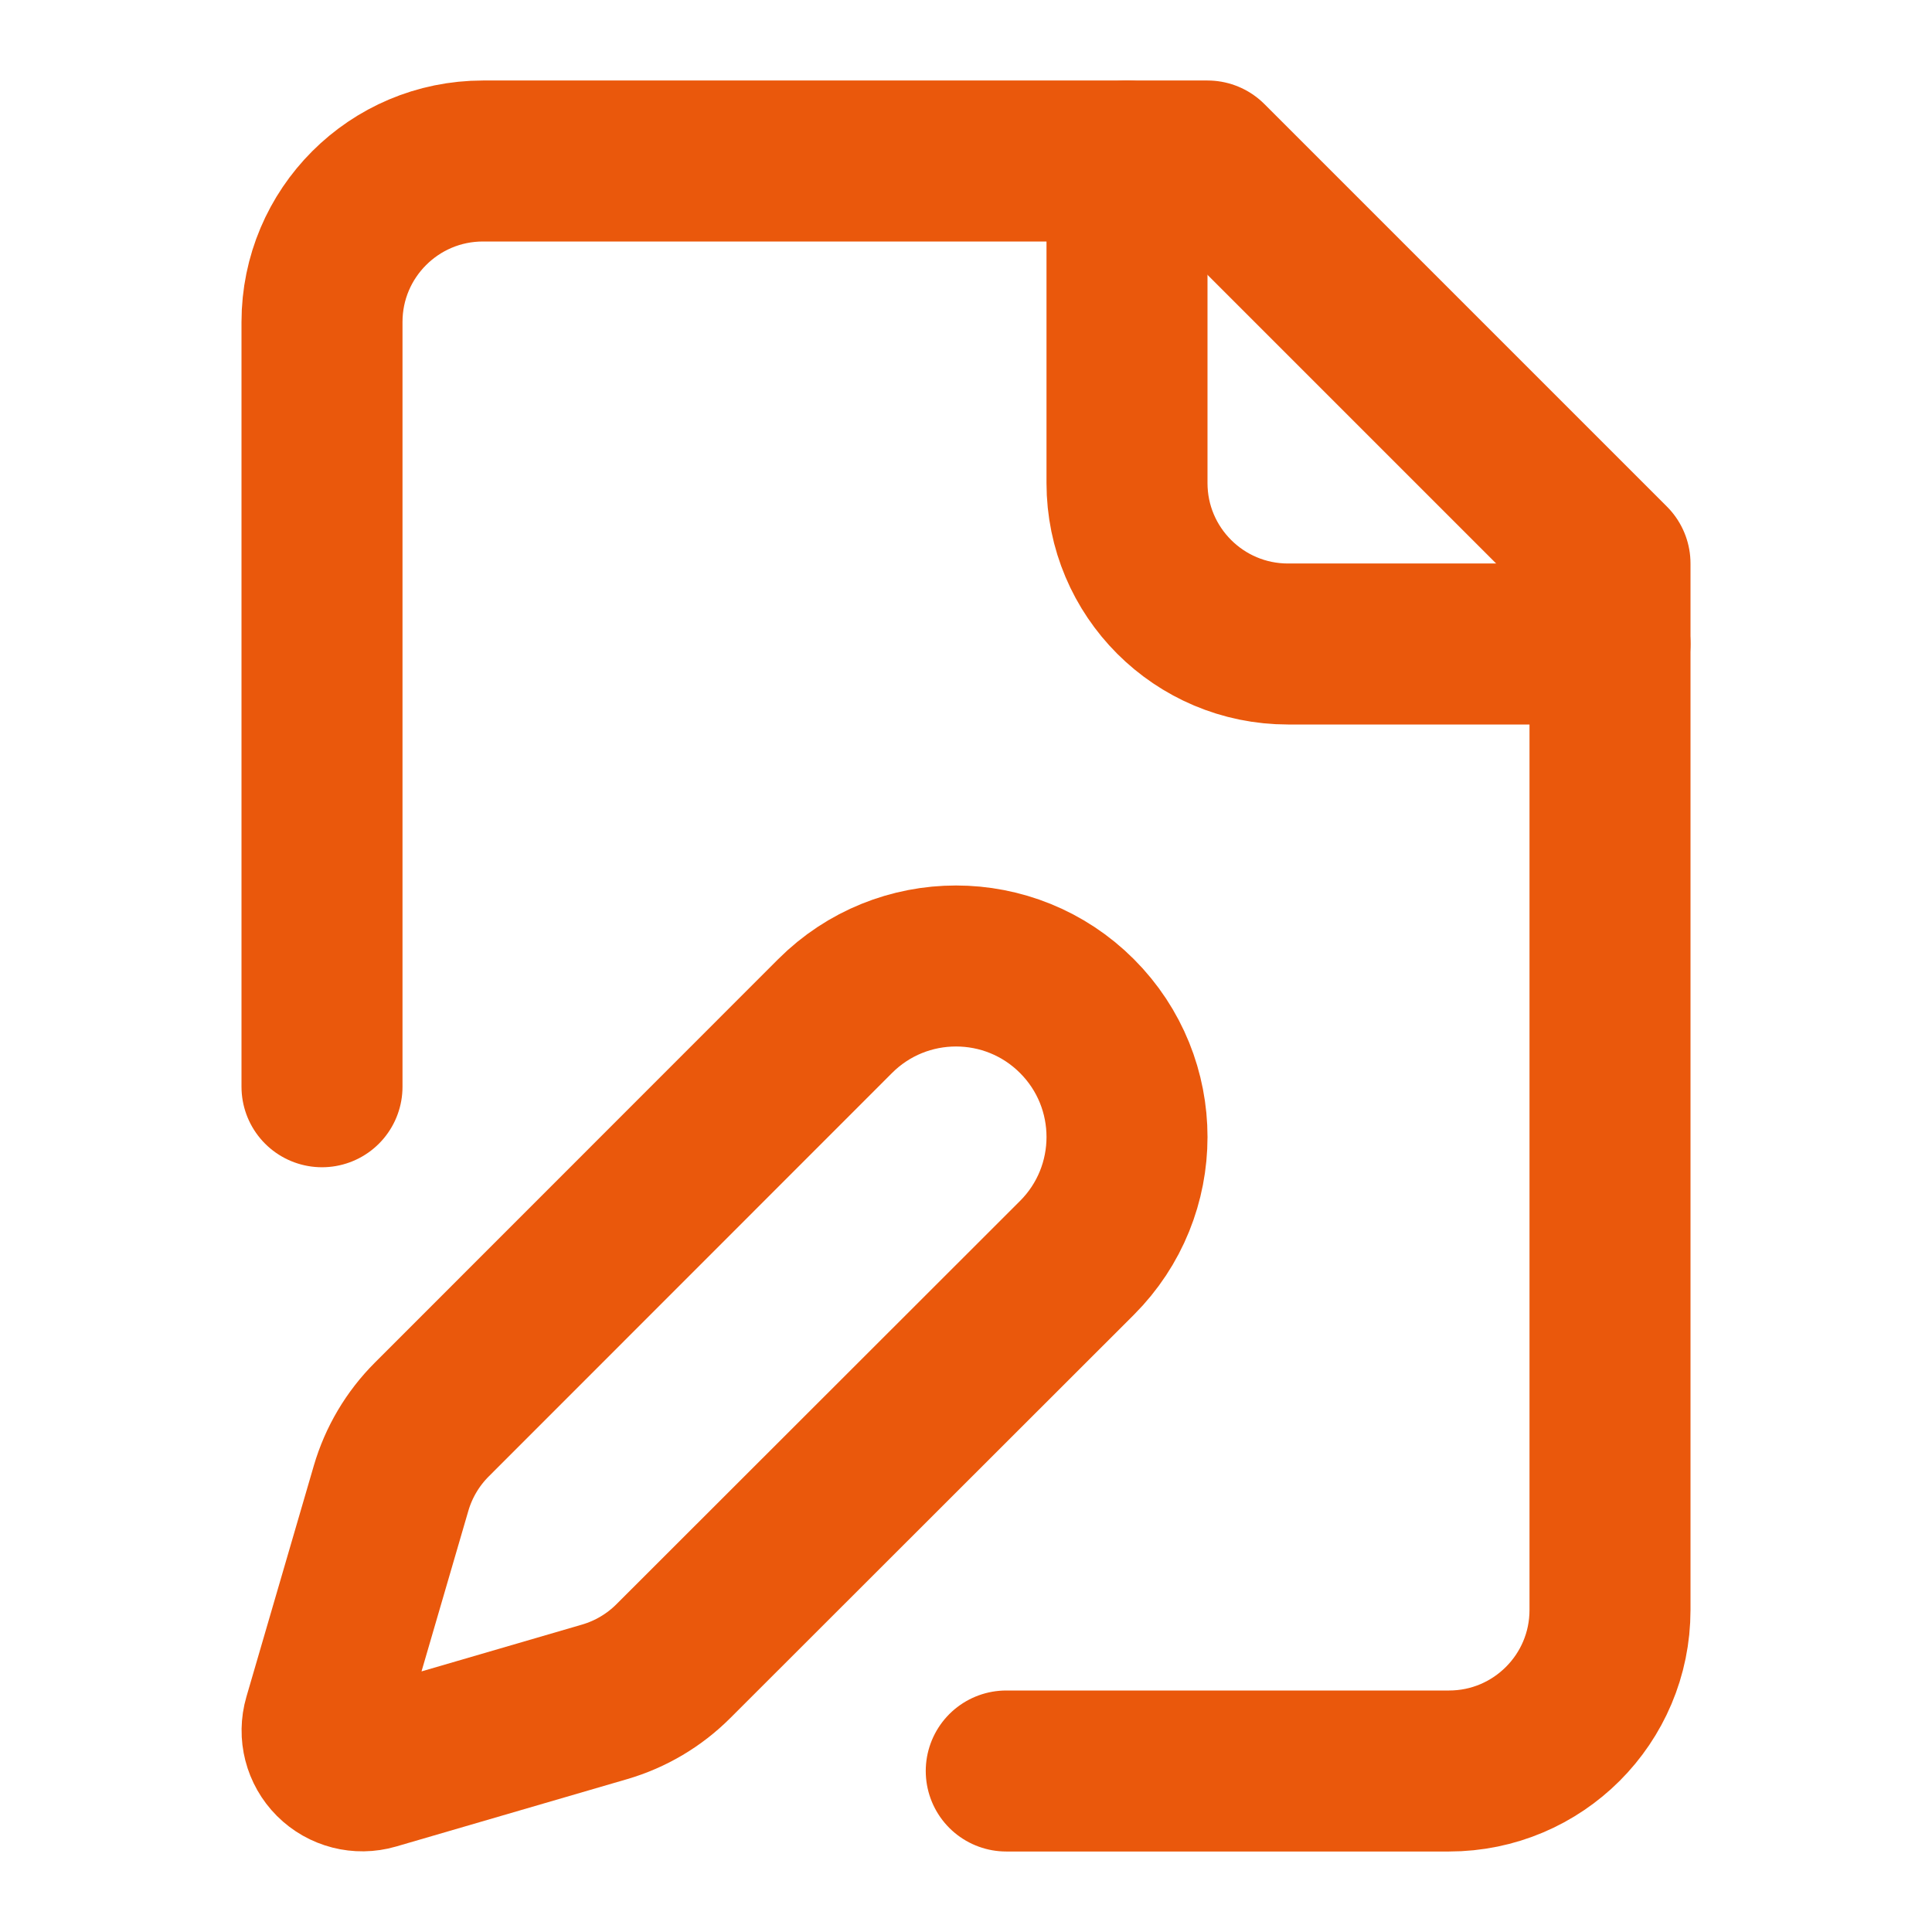
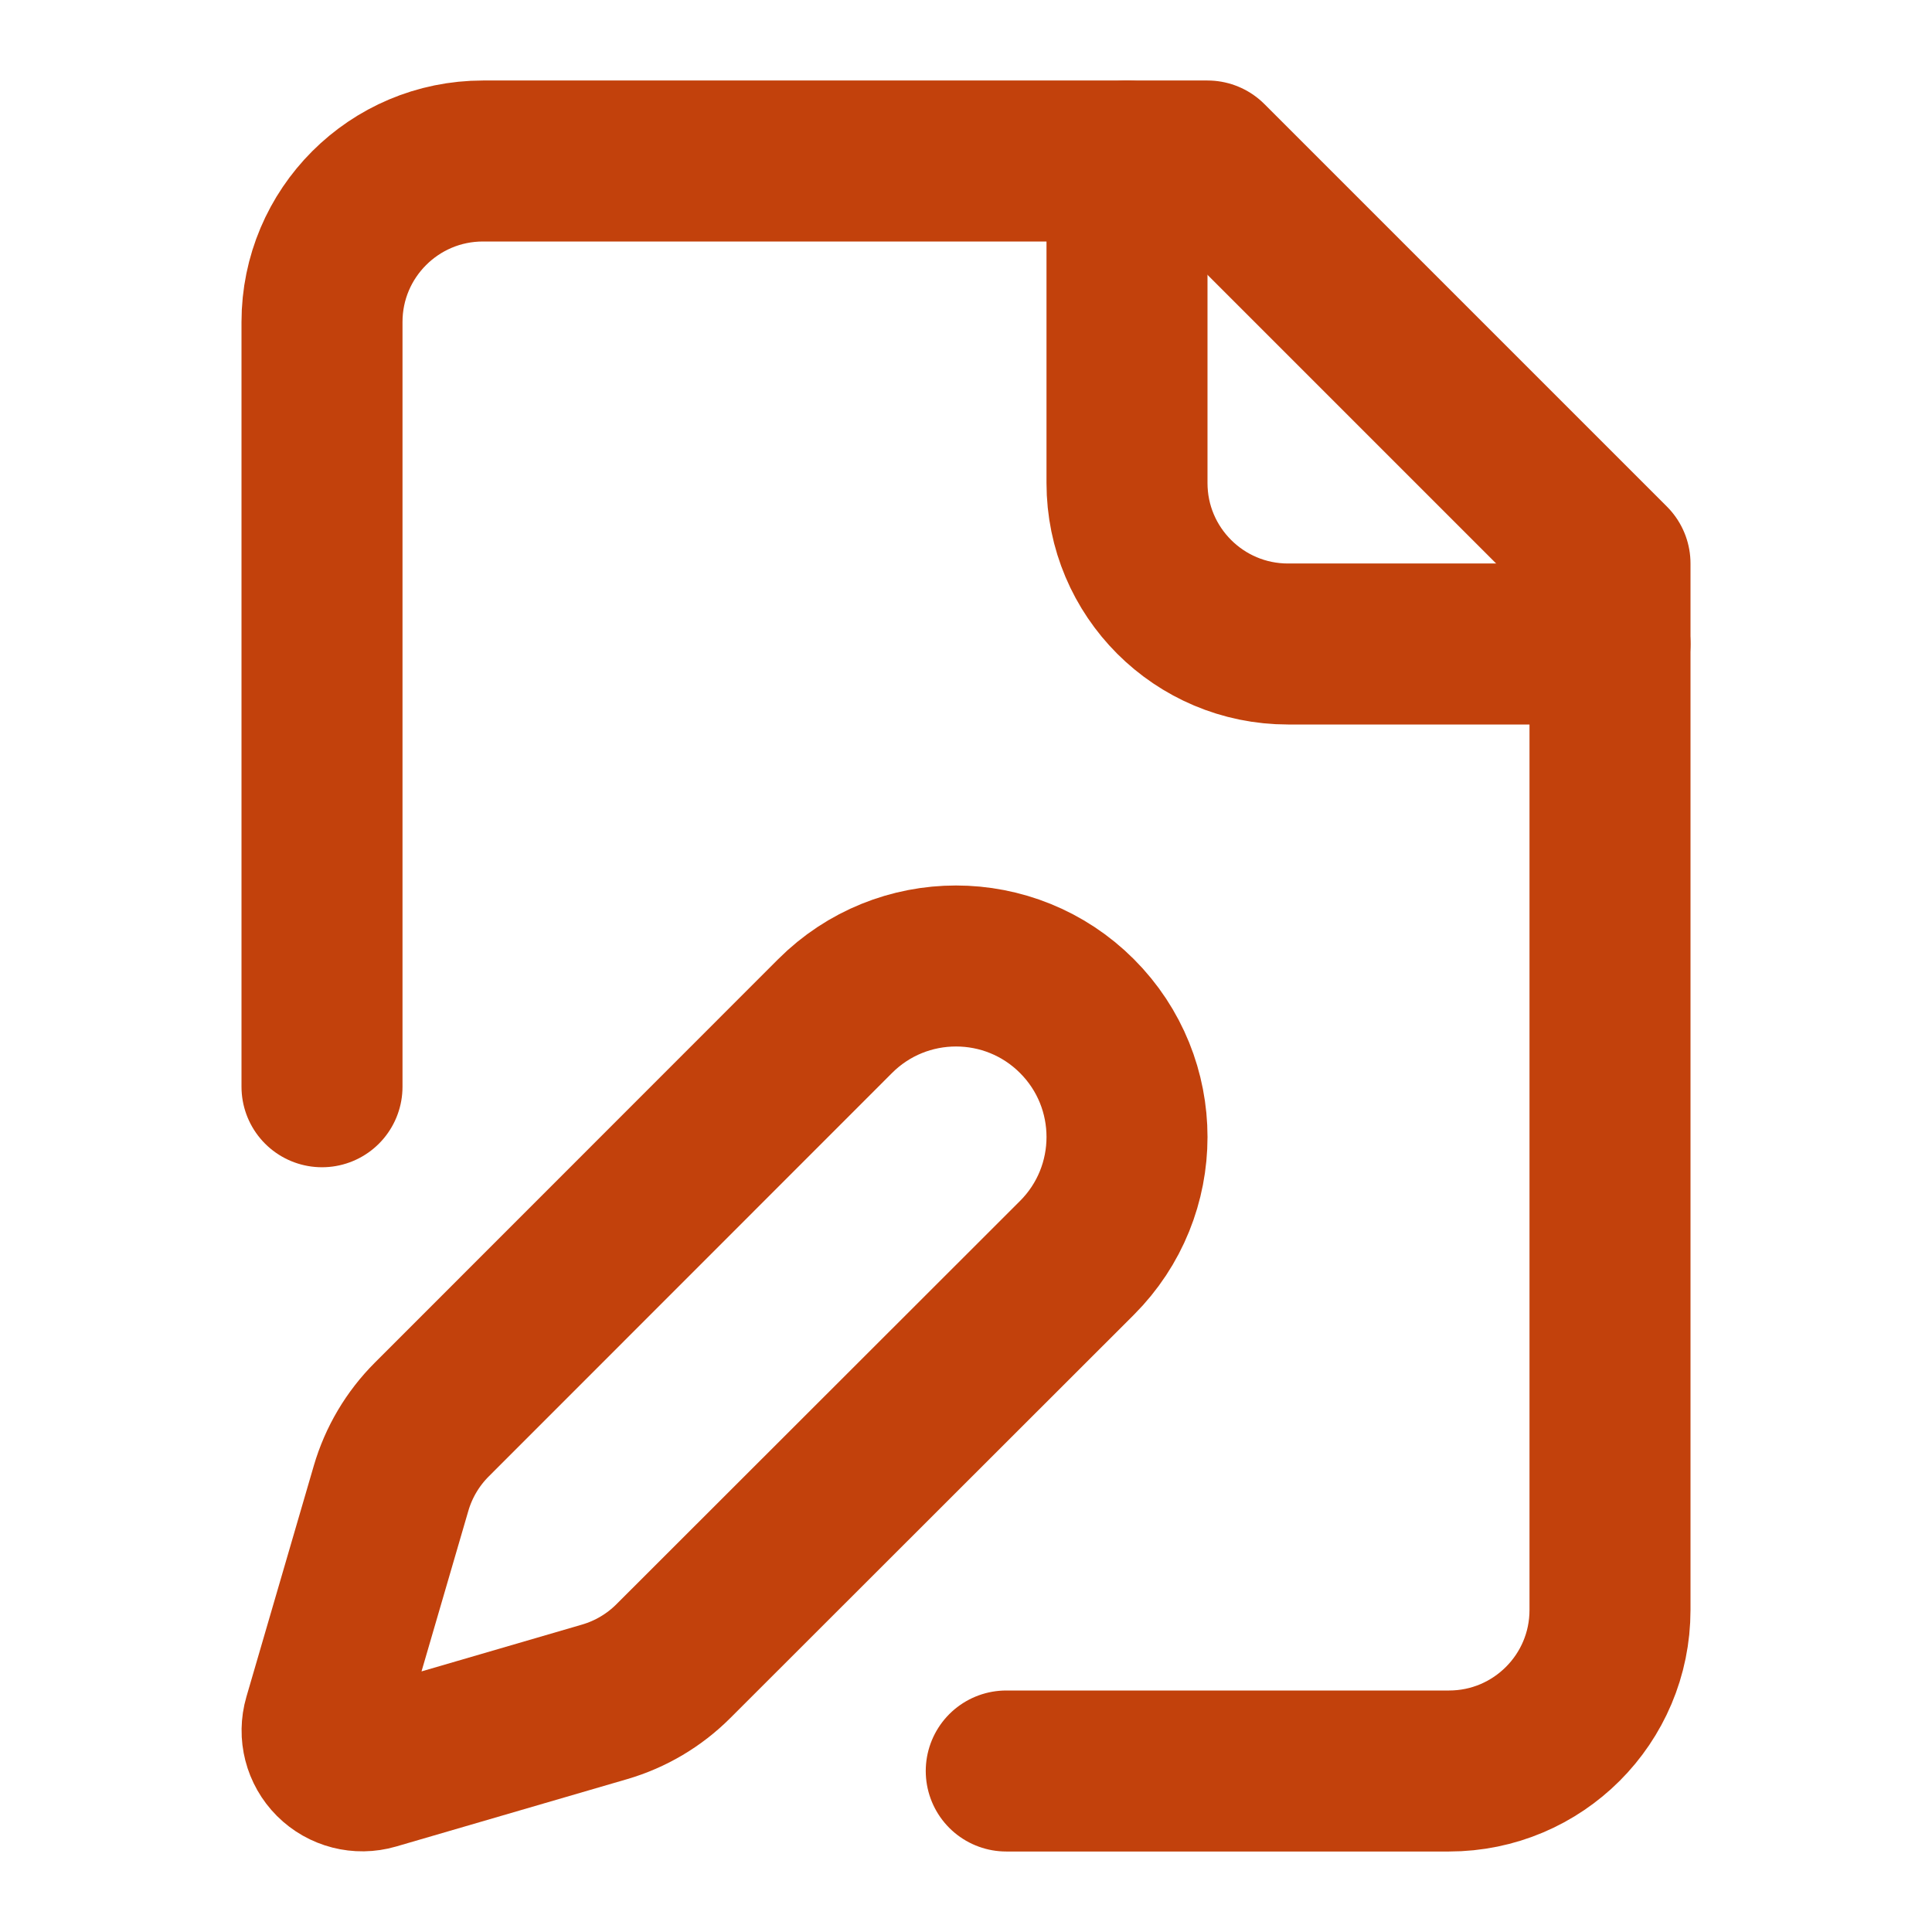
- <svg xmlns="http://www.w3.org/2000/svg" viewBox="0 0 24 24" fill="none" stroke="#ea580c" stroke-width="2" stroke-linecap="round" stroke-linejoin="round">
+ <svg xmlns="http://www.w3.org/2000/svg" viewBox="0 0 24 24" fill="none" stroke="#c2410c" stroke-width="2" stroke-linecap="round" stroke-linejoin="round">
  <path d="M12.5 22H18a2 2 0 0 0 2-2V7l-5-5H6a2 2 0 0 0-2 2v9.5" />
  <path d="M14 2v4a2 2 0 0 0 2 2h4" />
  <path d="M13.378 15.626a1 1 0 1 0-3.004-3.004l-5.01 5.012a2 2 0 0 0-.506.854l-.837 2.87a.5.5 0 0 0 .62.62l2.87-.837a2 2 0 0 0 .854-.506z" />
</svg>
